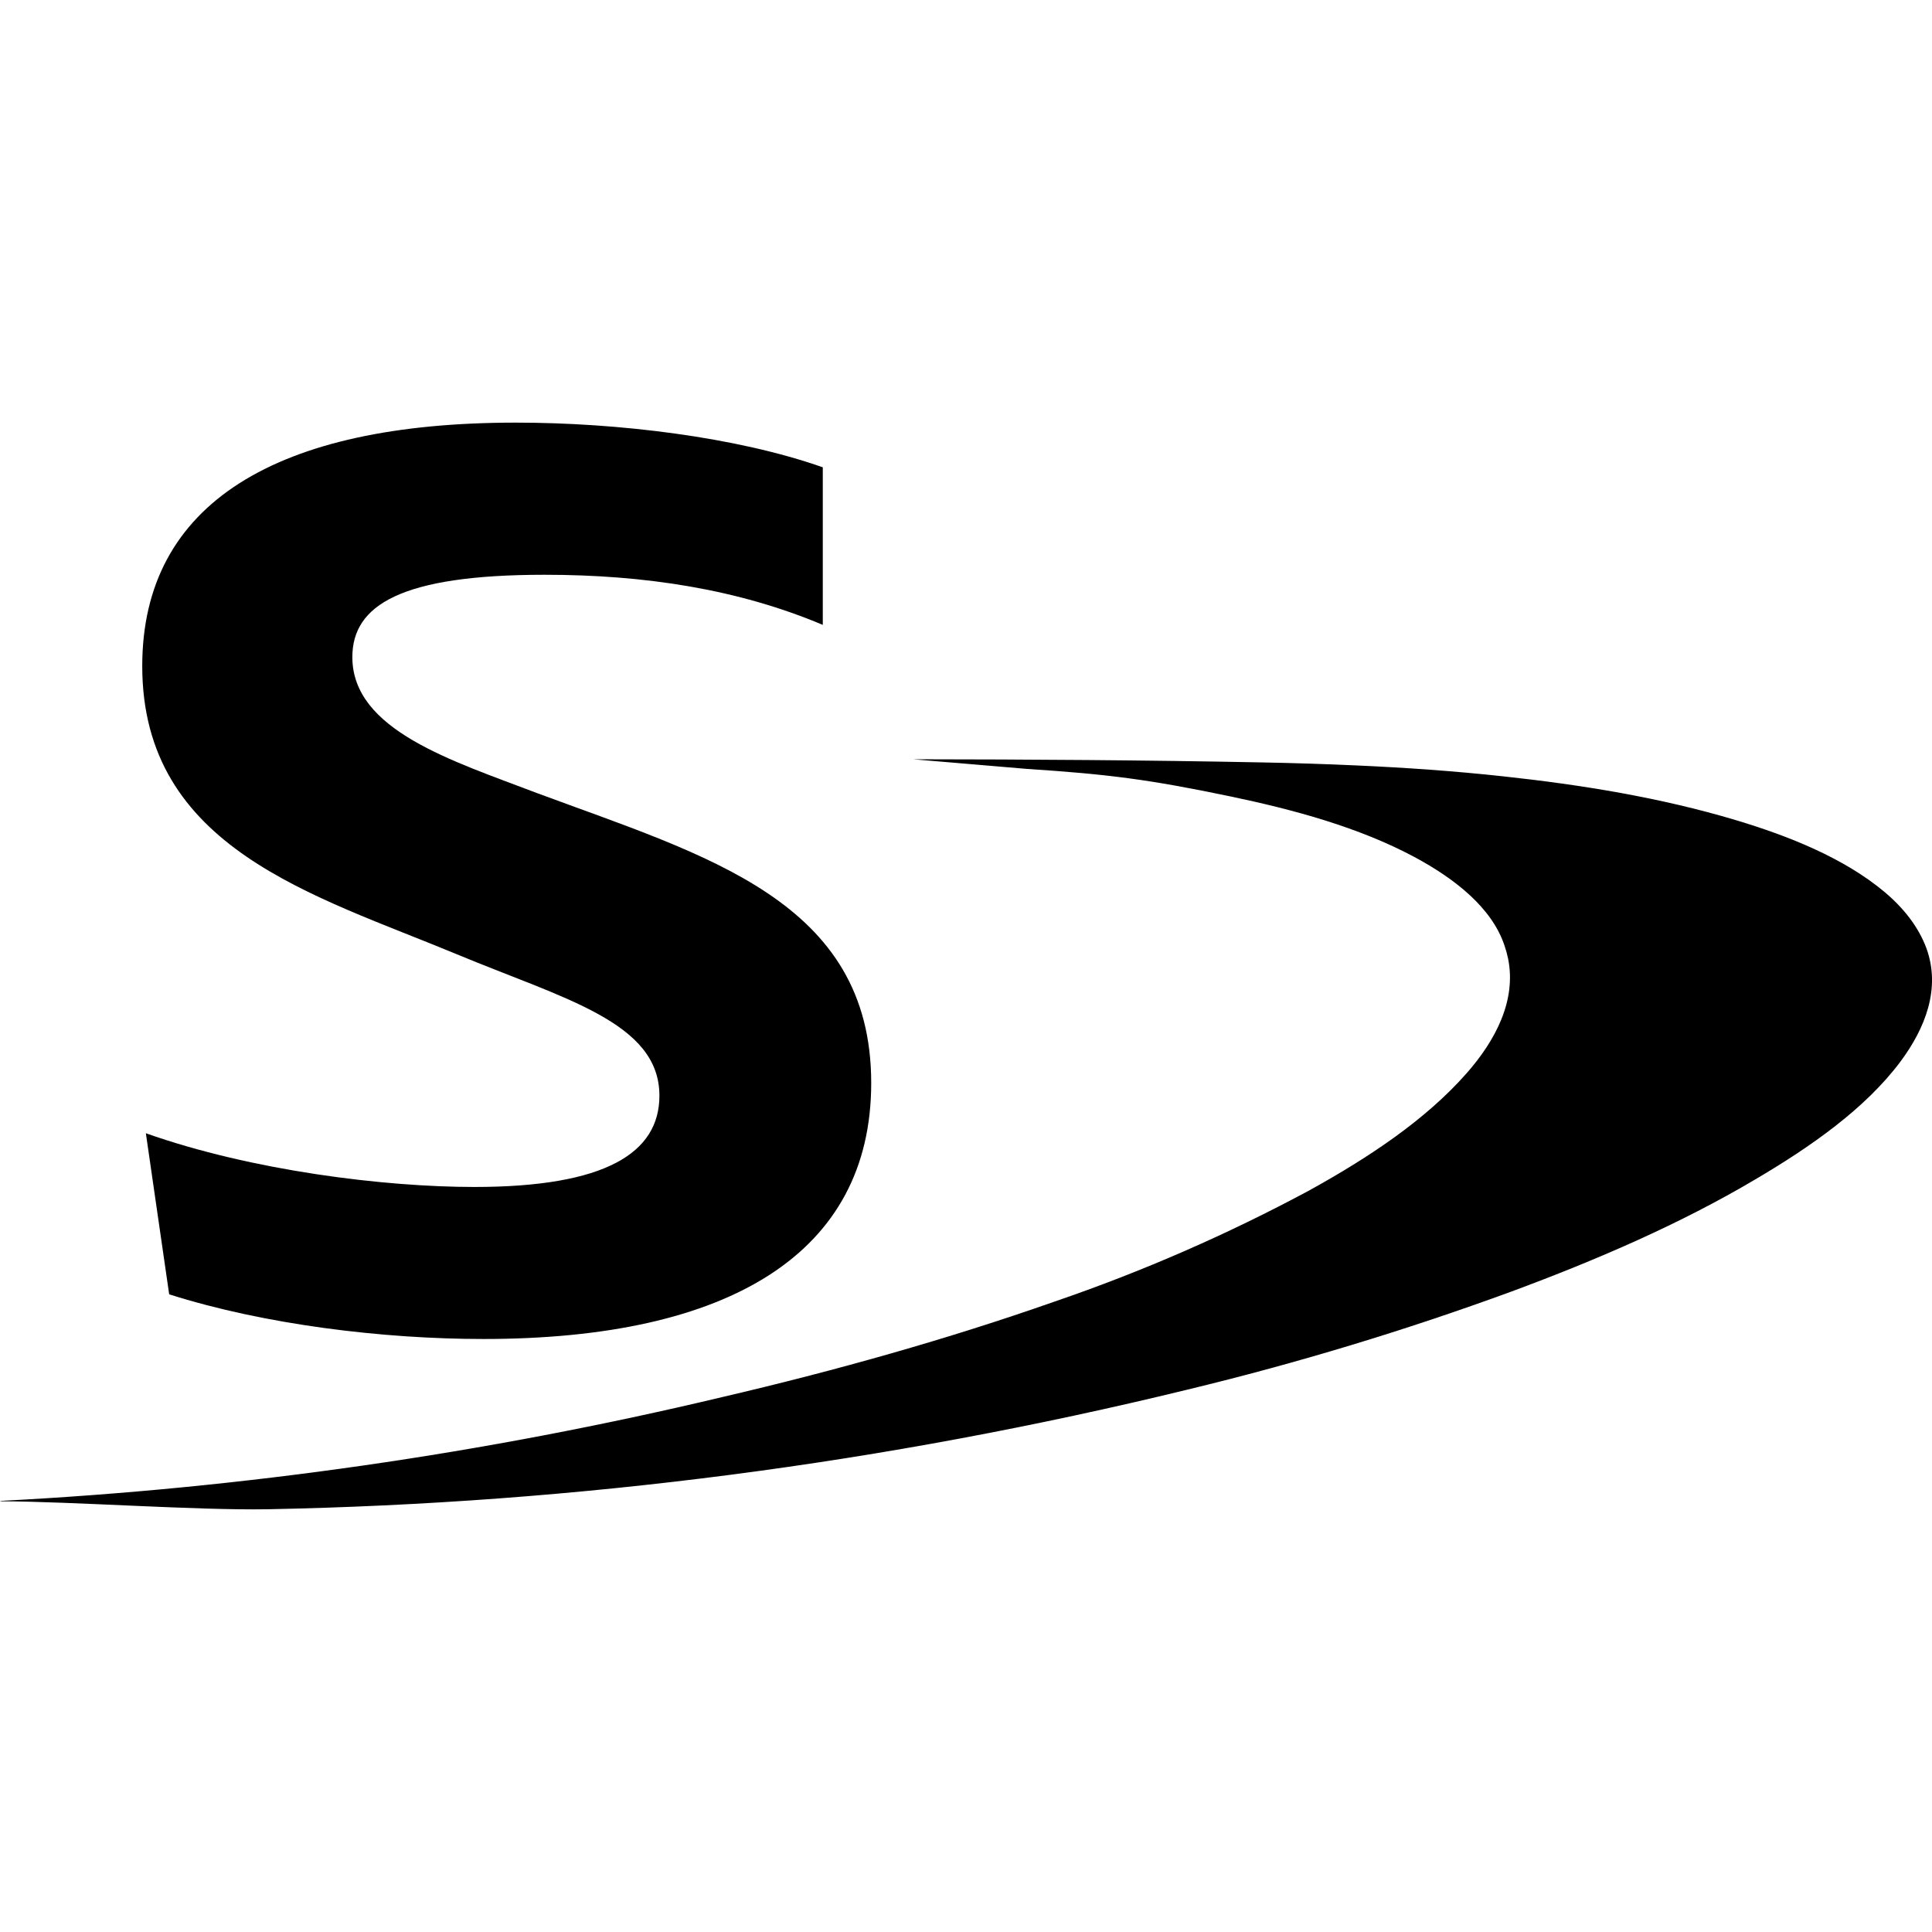
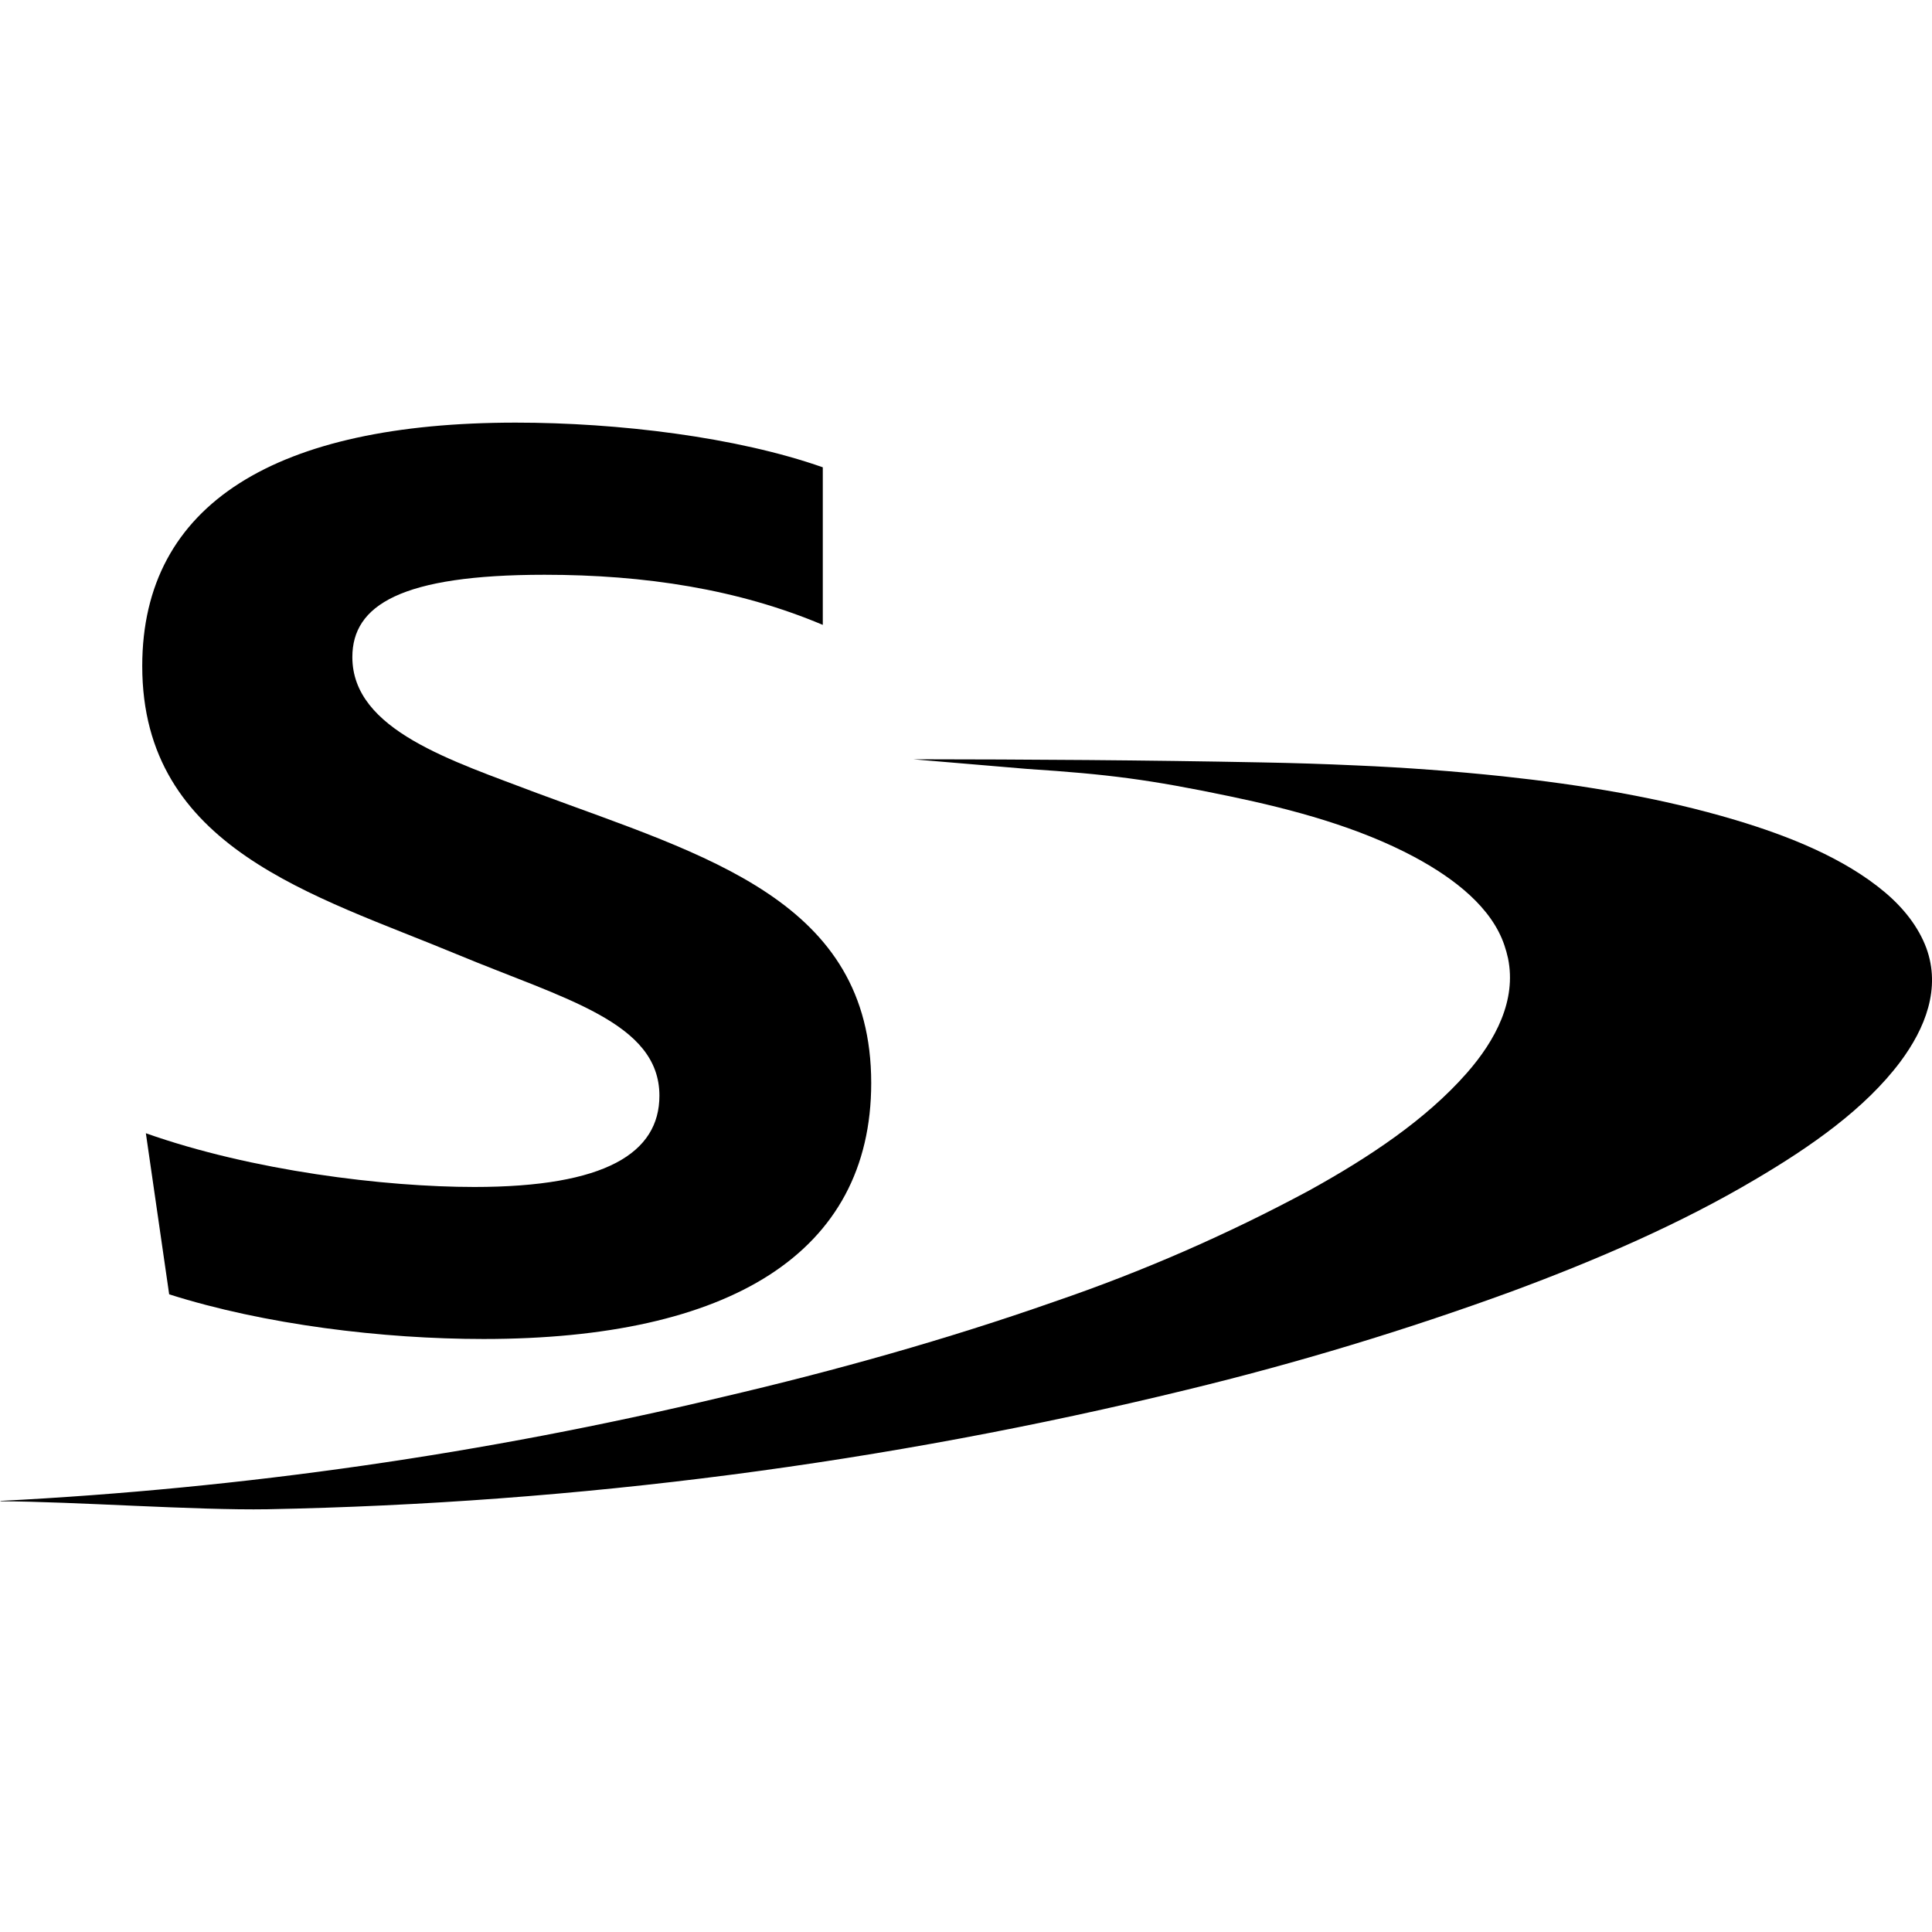
<svg xmlns="http://www.w3.org/2000/svg" width="16" height="16" viewBox="0 0 16 16">
-   <path d="M7.562 6.288c.962.001 1.925.007 2.888.026.261.005.522.013.783.025.404.018.809.046 1.213.09.65.07 1.304.176 1.926.362.448.134.902.317 1.235.596.16.134.282.292.346.464.122.334-.008.664-.216.943-.292.389-.74.702-1.2.973-.619.367-1.31.666-2.02.929a24.54 24.54 0 0 1-2.686.813 35.011 35.011 0 0 1-7.615.99c-.593.01-1.61-.064-2.205-.066L0 12.43a33.186 33.186 0 0 0 5.977-.859c.943-.22 1.868-.48 2.757-.792a14.1 14.1 0 0 0 2.108-.92c.492-.272.964-.584 1.305-.972.239-.272.413-.603.342-.95a.851.851 0 0 0-.03-.108c-.104-.31-.407-.55-.746-.732-.46-.246-1.002-.393-1.531-.503-.662-.138-1-.182-1.674-.226l-.946-.08Z" />
-   <path d="M4.271 3.5c.848 0 1.83.119 2.543.37v1.305C6.115 4.88 5.342 4.76 4.51 4.76c-1.19 0-1.592.252-1.592.682 0 .607.833.86 1.532 1.127 1.397.519 2.765.889 2.765 2.4 0 1.409-1.174 2.12-3.211 2.12-.833 0-1.814-.119-2.603-.37l-.193-1.334c.878.311 1.978.445 2.721.445 1.086 0 1.532-.282 1.532-.756 0-.608-.788-.801-1.68-1.172-1.175-.489-2.603-.874-2.603-2.386 0-1.349 1.115-2.016 3.093-2.016Z" />
+   <path d="M7.562 6.288c.962.001 1.925.007 2.888.026q.392.007.783.025.606.026 1.213.09c.65.07 1.304.176 1.926.362.448.134.902.317 1.235.596.16.134.282.292.346.464.122.334-.008.664-.216.943-.292.389-.74.702-1.2.973-.619.367-1.31.666-2.02.929a25 25 0 0 1-2.686.813 35 35 0 0 1-7.615.99c-.593.01-1.61-.064-2.205-.066L0 12.43a33 33 0 0 0 5.977-.859c.943-.22 1.868-.48 2.757-.792a14 14 0 0 0 2.108-.92c.492-.272.964-.584 1.305-.972.239-.272.413-.603.342-.95a1 1 0 0 0-.03-.108c-.104-.31-.407-.55-.746-.732-.46-.246-1.002-.393-1.531-.503-.662-.138-1-.182-1.674-.226z" />
+   <path d="M4.271 3.5c.848 0 1.83.119 2.543.37v1.305C6.115 4.88 5.342 4.76 4.51 4.76c-1.19 0-1.592.252-1.592.682 0 .607.833.86 1.532 1.127 1.397.519 2.765.889 2.765 2.4 0 1.409-1.174 2.12-3.211 2.12-.833 0-1.814-.119-2.603-.37l-.193-1.334c.878.311 1.978.445 2.721.445 1.086 0 1.532-.282 1.532-.756 0-.608-.788-.801-1.68-1.172-1.175-.489-2.603-.874-2.603-2.386 0-1.349 1.115-2.016 3.093-2.016" />
</svg>
